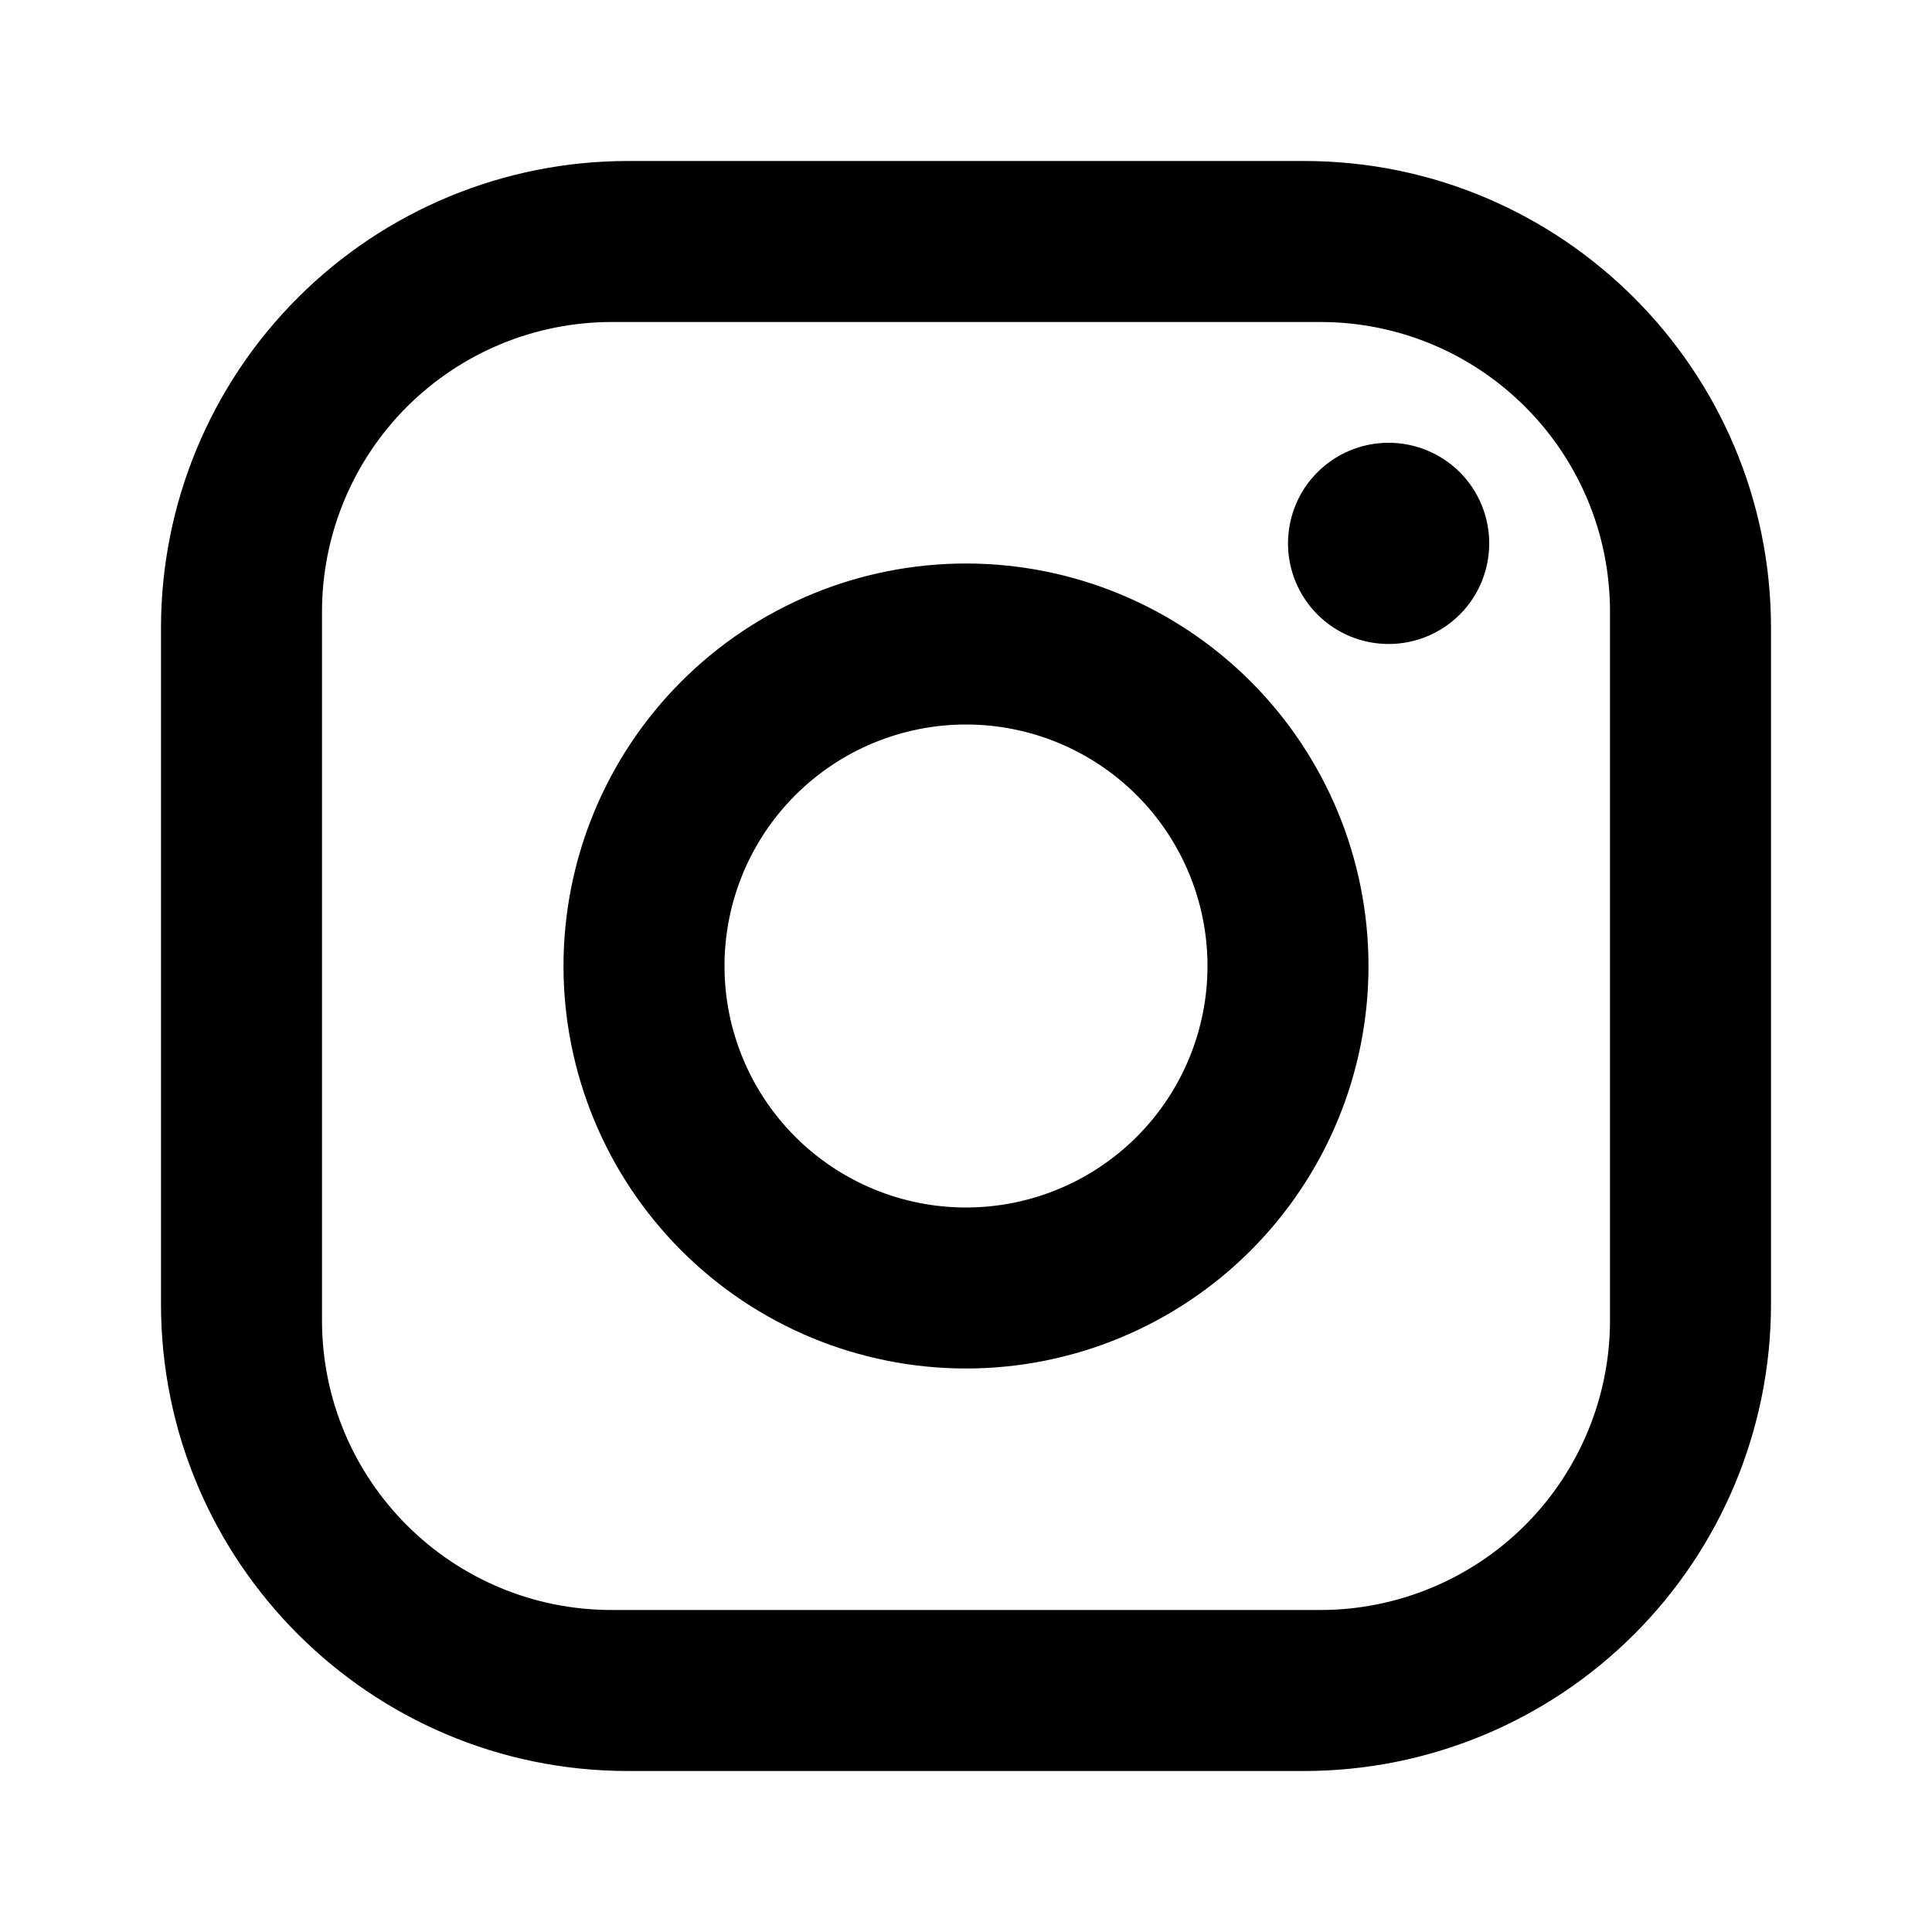
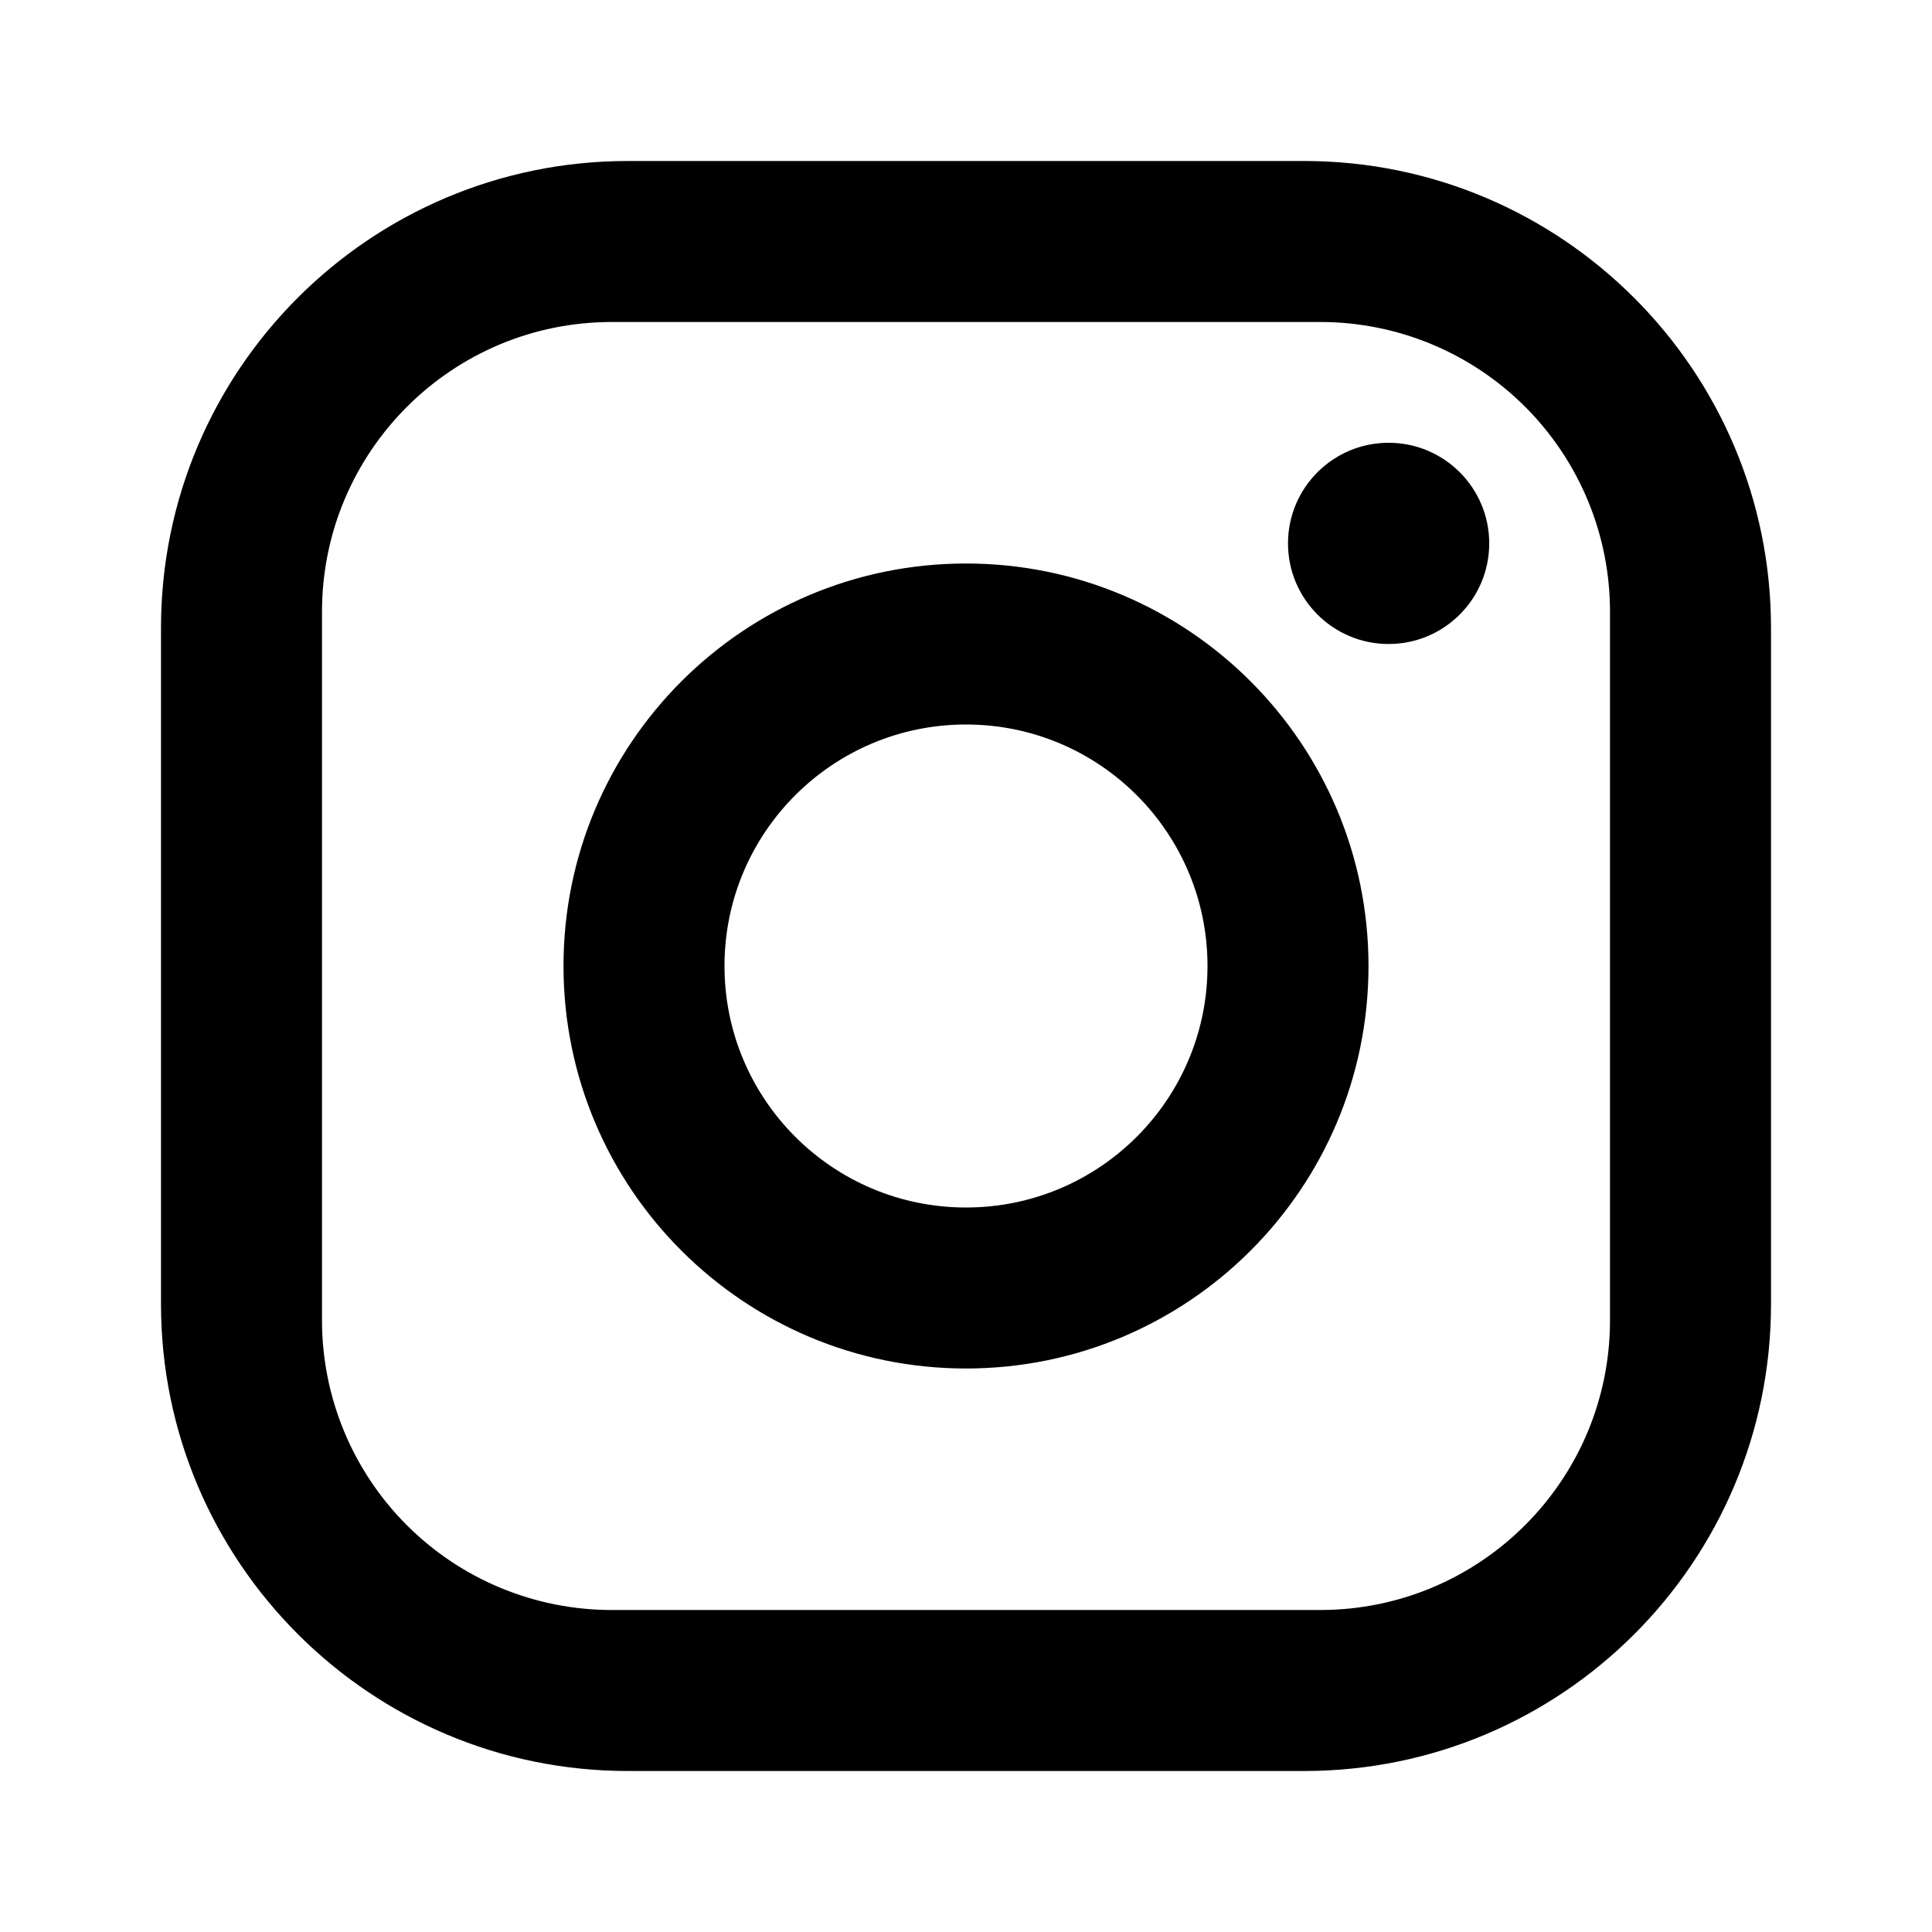
- <svg xmlns="http://www.w3.org/2000/svg" width="39" height="39" viewBox="0 0 39 39" fill="none">
-   <path d="M12.675 3.25H26.325C31.525 3.25 35.75 7.475 35.75 12.675V26.325C35.75 28.825 34.757 31.222 32.989 32.989C31.222 34.757 28.825 35.75 26.325 35.75H12.675C7.475 35.75 3.25 31.525 3.25 26.325V12.675C3.25 10.175 4.243 7.778 6.011 6.011C7.778 4.243 10.175 3.25 12.675 3.25ZM12.35 6.5C10.799 6.5 9.311 7.116 8.213 8.213C7.116 9.311 6.5 10.799 6.5 12.35V26.65C6.5 29.884 9.116 32.5 12.35 32.5H26.65C28.201 32.5 29.689 31.884 30.787 30.787C31.884 29.689 32.5 28.201 32.5 26.65V12.35C32.5 9.116 29.884 6.5 26.65 6.5H12.35ZM28.031 8.938C28.57 8.938 29.087 9.152 29.468 9.532C29.849 9.913 30.062 10.43 30.062 10.969C30.062 11.508 29.849 12.024 29.468 12.405C29.087 12.786 28.57 13 28.031 13C27.492 13 26.976 12.786 26.595 12.405C26.214 12.024 26 11.508 26 10.969C26 10.43 26.214 9.913 26.595 9.532C26.976 9.152 27.492 8.938 28.031 8.938ZM19.5 11.375C21.655 11.375 23.721 12.231 25.245 13.755C26.769 15.278 27.625 17.345 27.625 19.5C27.625 21.655 26.769 23.721 25.245 25.245C23.721 26.769 21.655 27.625 19.5 27.625C17.345 27.625 15.278 26.769 13.755 25.245C12.231 23.721 11.375 21.655 11.375 19.5C11.375 17.345 12.231 15.278 13.755 13.755C15.278 12.231 17.345 11.375 19.5 11.375ZM19.5 14.625C18.207 14.625 16.967 15.139 16.053 16.053C15.139 16.967 14.625 18.207 14.625 19.5C14.625 20.793 15.139 22.033 16.053 22.947C16.967 23.861 18.207 24.375 19.5 24.375C20.793 24.375 22.033 23.861 22.947 22.947C23.861 22.033 24.375 20.793 24.375 19.5C24.375 18.207 23.861 16.967 22.947 16.053C22.033 15.139 20.793 14.625 19.5 14.625Z" fill="black" />
+ <svg xmlns="http://www.w3.org/2000/svg" width="39" height="39" fill="none" viewBox="0 0 39 39">
+   <path fill="#000" d="M12.675 3.25h13.65c5.2 0 9.425 4.225 9.425 9.425v13.65a9.425 9.425 0 0 1-9.425 9.425h-13.65c-5.2 0-9.425-4.225-9.425-9.425v-13.65a9.425 9.425 0 0 1 9.425-9.425M12.35 6.5a5.85 5.85 0 0 0-5.85 5.85v14.3a5.846 5.846 0 0 0 5.85 5.85h14.3a5.85 5.85 0 0 0 5.85-5.85v-14.3a5.846 5.846 0 0 0-5.85-5.85zm15.681 2.438a2.031 2.031 0 1 1 0 4.062 2.031 2.031 0 0 1 0-4.062M19.5 11.375a8.125 8.125 0 1 1 0 16.25 8.125 8.125 0 0 1 0-16.25m0 3.25a4.875 4.875 0 1 0 0 9.75 4.875 4.875 0 0 0 0-9.75" />
</svg>
